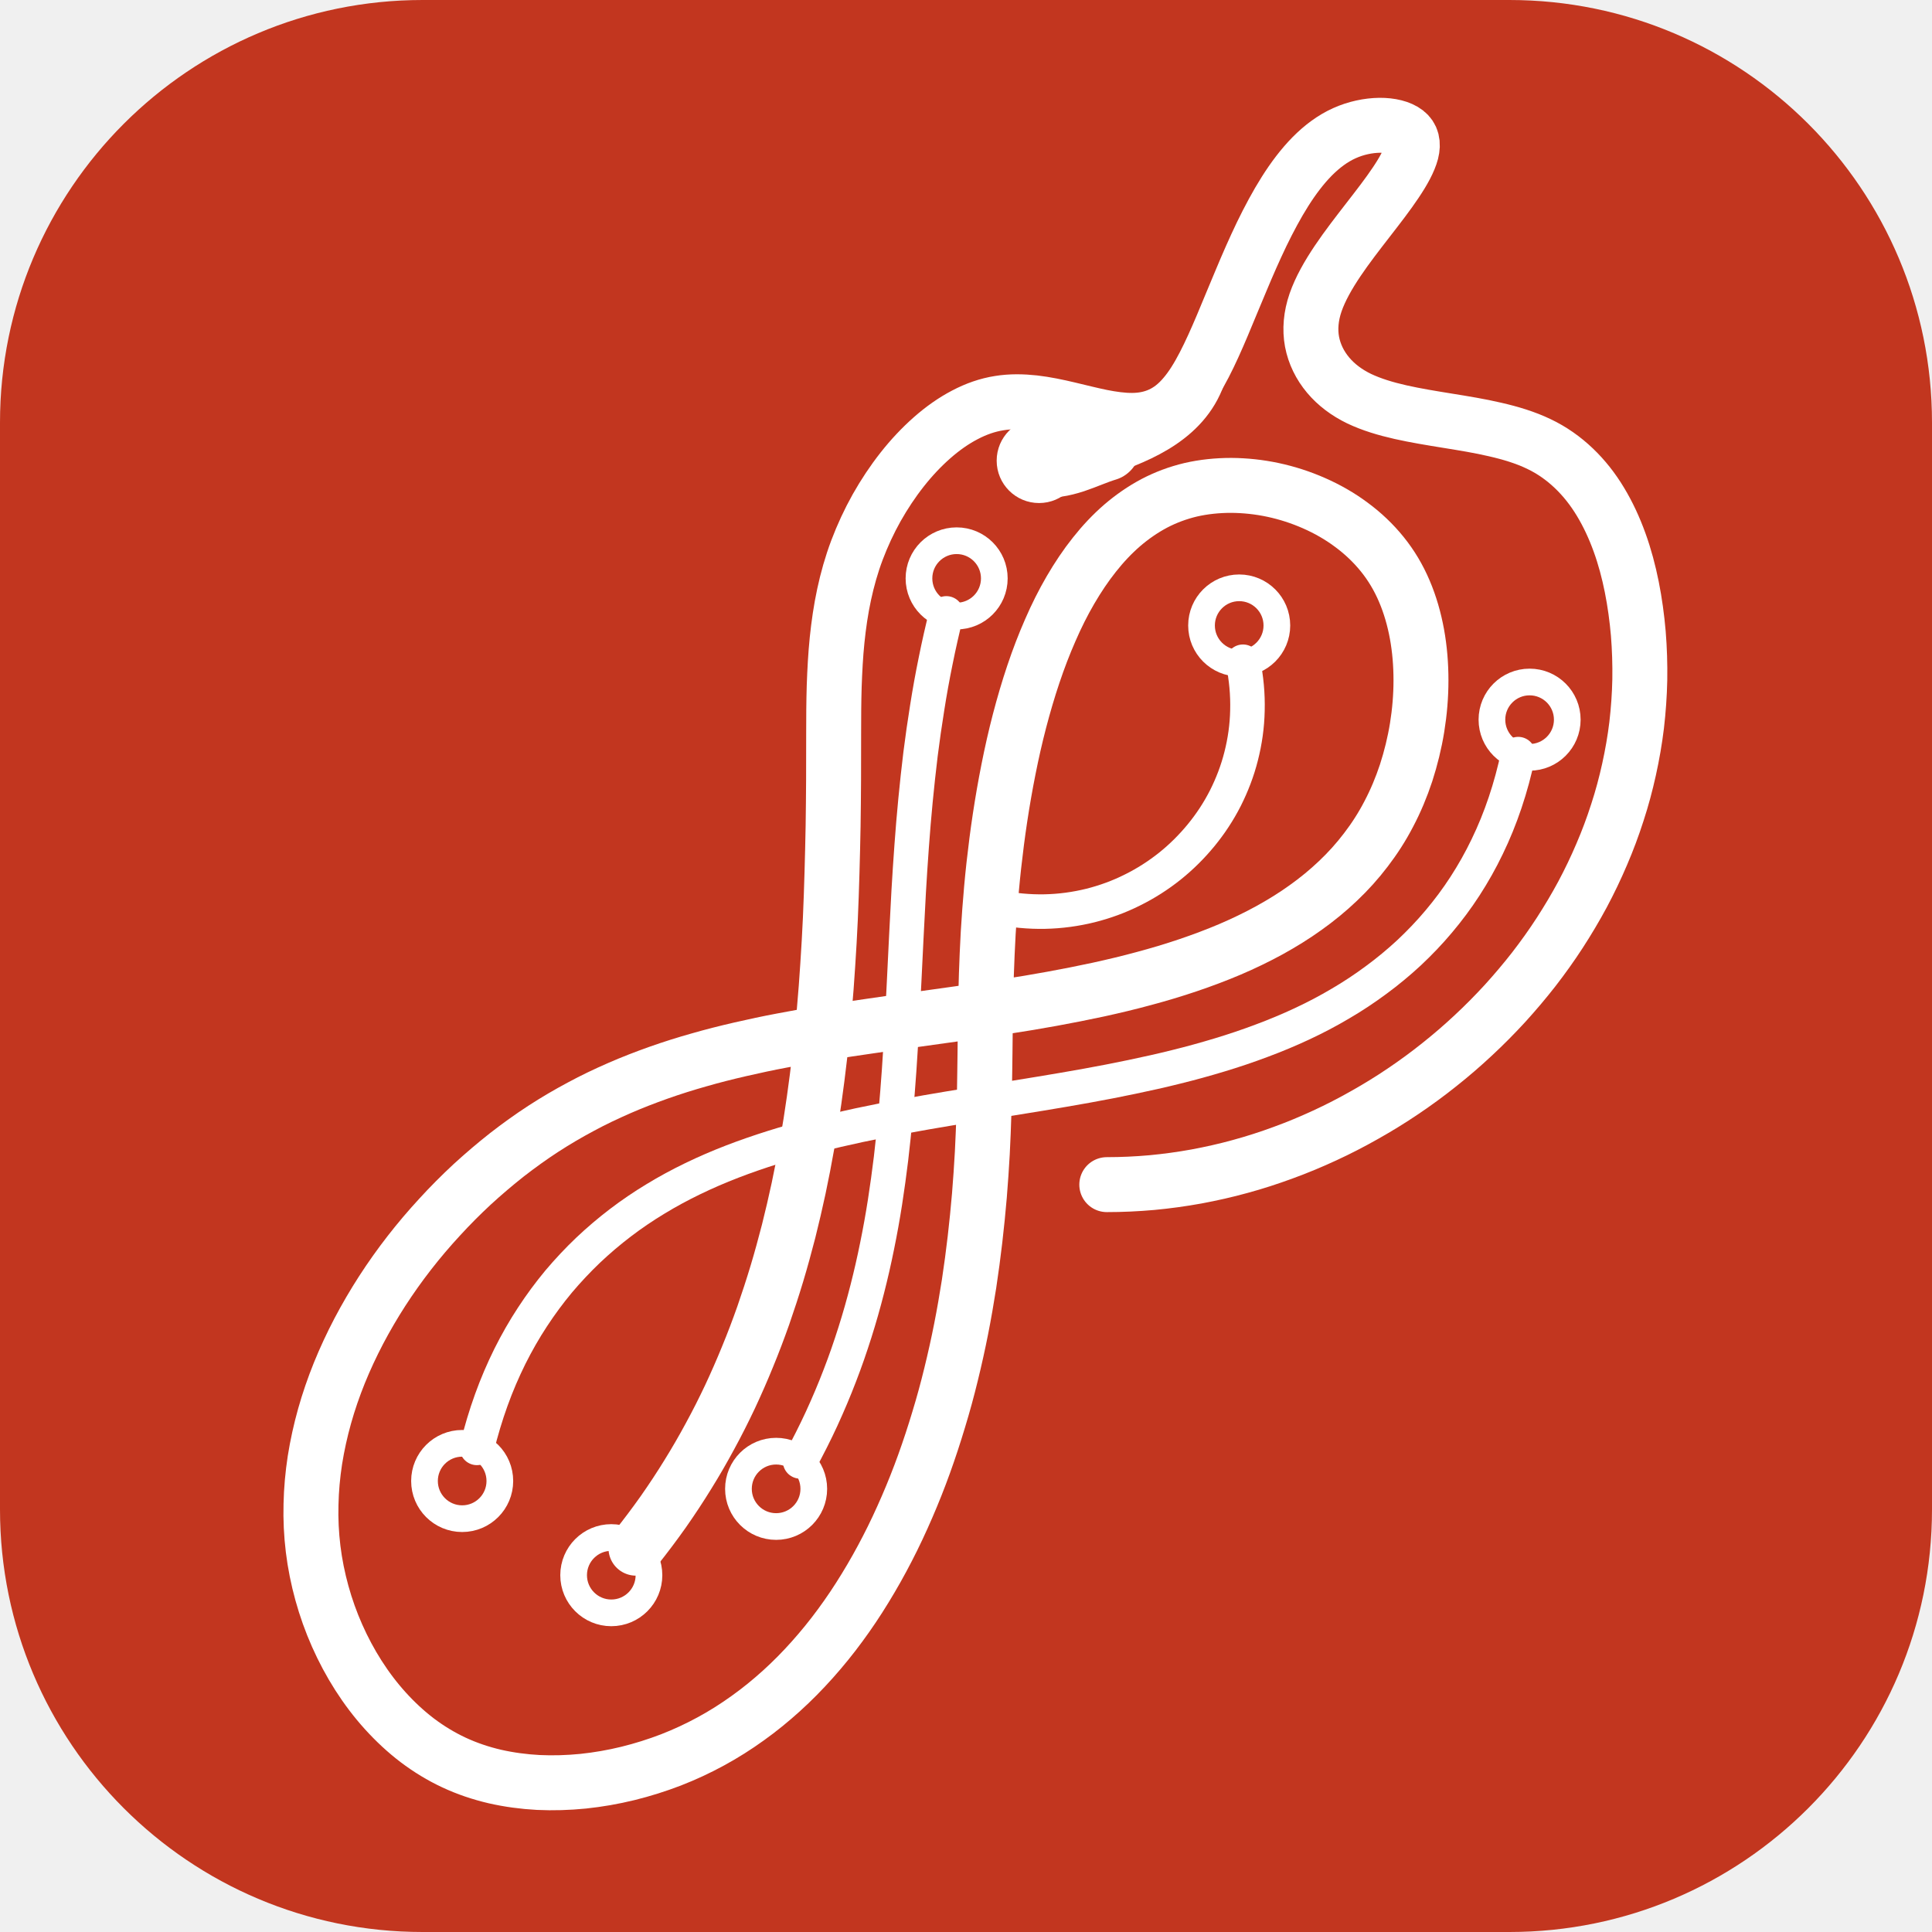
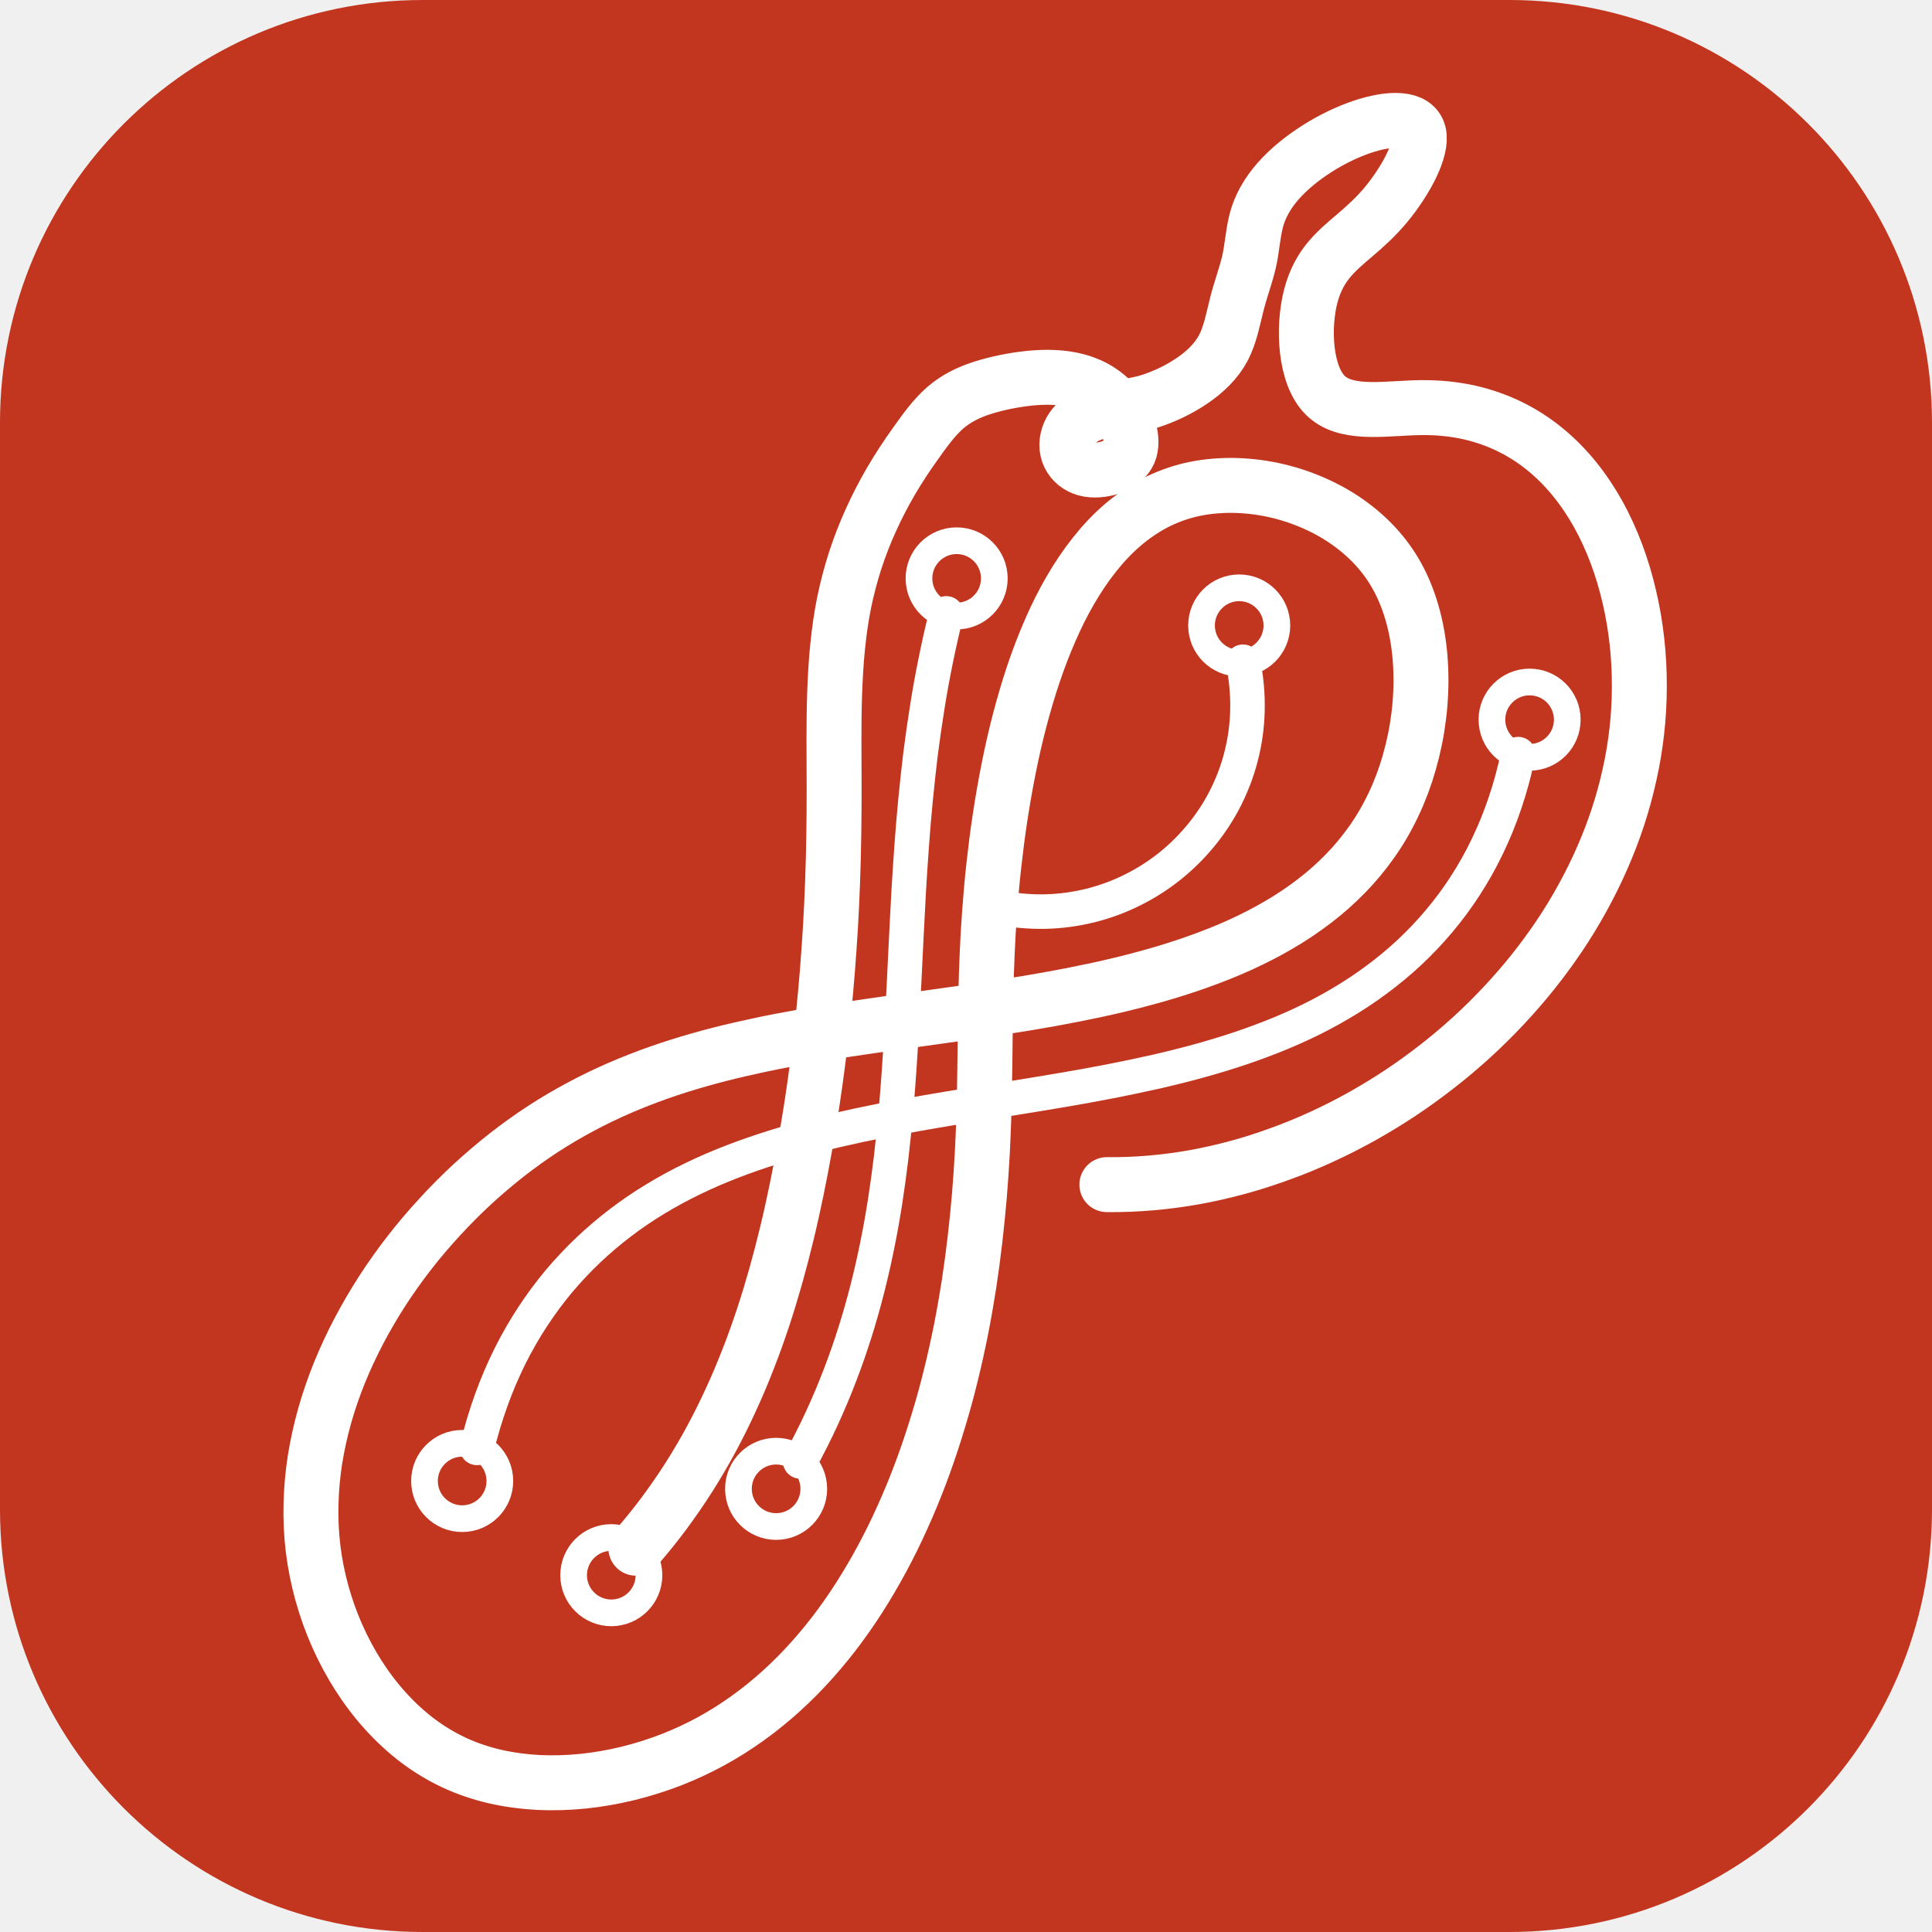
<svg xmlns="http://www.w3.org/2000/svg" viewBox="0 0 256 256" fill="none" stroke-linecap="round" stroke-linejoin="round">
  <rect width="256" height="256" rx="56" fill="#C2361F" />
  <g transform="translate(29 8) scale(1.04)">
    <g stroke="#FFFFFF" stroke-width="7" data-spesse="1">
-       <path d="M124.6 40.6 C123.51 43.28 121.49 45.16 119.12 46.58 C116.75 48 114.02 48.96 111.5 49.8" />
-       <path d="M53.14 189.56 C54.35 188.04 55.51 186.5 56.62 184.93 C57.72 183.36 58.77 181.77 59.76 180.16 C60.76 178.55 61.7 176.92 62.59 175.27 C63.49 173.62 64.33 171.95 65.13 170.26 C65.92 168.57 66.67 166.86 67.37 165.14 C68.08 163.42 68.74 161.67 69.36 159.92 C69.97 158.16 70.55 156.39 71.09 154.6 C71.63 152.81 72.12 151 72.59 149.19 C73.05 147.37 73.47 145.54 73.87 143.69 C74.26 141.85 74.62 139.99 74.95 138.12 C75.28 136.25 75.57 134.37 75.84 132.48 C76.11 130.59 76.35 128.69 76.57 126.78 C76.79 124.87 76.98 122.95 77.14 121.02 C77.31 119.1 77.46 117.16 77.58 115.22 C77.71 113.27 77.82 111.32 77.91 109.37 C77.99 107.41 78.07 105.45 78.12 103.48 C78.18 101.51 78.22 99.54 78.26 97.57 C78.29 95.59 78.31 93.61 78.32 91.63 C78.33 89.65 78.33 87.67 78.33 85.68 C78.33 83.7 78.34 81.71 78.4 79.74 C78.47 77.77 78.57 75.8 78.77 73.85 C78.97 71.9 79.25 69.97 79.66 68.06 C80.07 66.15 80.6 64.26 81.3 62.4 C82 60.55 82.84 58.73 83.81 57 C84.78 55.28 85.87 53.64 87.06 52.13 C88.24 50.63 89.52 49.27 90.86 48.09 C92.2 46.91 93.6 45.92 95.04 45.17 C96.48 44.41 97.95 43.9 99.43 43.67 C100.9 43.43 102.39 43.46 103.86 43.62 C105.34 43.79 106.8 44.1 108.24 44.44 C109.68 44.78 111.09 45.14 112.45 45.42 C113.82 45.69 115.14 45.88 116.4 45.87 C117.66 45.86 118.86 45.63 119.97 45.12 C121.09 44.61 122.1 43.81 123.01 42.73 C123.93 41.66 124.75 40.33 125.54 38.8 C126.33 37.28 127.09 35.57 127.86 33.75 C128.63 31.92 129.42 29.98 130.25 28.02 C131.07 26.05 131.94 24.07 132.86 22.15 C133.79 20.24 134.77 18.39 135.84 16.7 C136.9 15.02 138.05 13.5 139.3 12.23 C140.56 10.96 141.91 9.95 143.4 9.28 C144.88 8.61 146.47 8.29 147.88 8.27 C149.29 8.26 150.52 8.56 151.27 9.14 C152.02 9.72 152.22 10.59 151.94 11.69 C151.65 12.79 150.93 14.11 149.94 15.58 C148.96 17.05 147.71 18.66 146.4 20.35 C145.1 22.03 143.73 23.79 142.54 25.56 C141.35 27.33 140.33 29.12 139.73 30.85 C139.13 32.59 138.99 34.28 139.28 35.85 C139.58 37.42 140.29 38.86 141.33 40.1 C142.36 41.33 143.71 42.34 145.28 43.1 C146.86 43.85 148.65 44.39 150.56 44.82 C152.47 45.25 154.5 45.58 156.54 45.91 C158.58 46.24 160.64 46.57 162.6 47.03 C164.57 47.48 166.46 48.05 168.15 48.86 C169.84 49.66 171.33 50.72 172.64 51.97 C173.95 53.22 175.08 54.66 176.04 56.26 C177 57.85 177.8 59.58 178.46 61.41 C179.12 63.23 179.63 65.15 180.02 67.1 C180.41 69.06 180.68 71.05 180.85 73.02 C181.01 75 181.07 76.96 181.04 78.91 C181 80.85 180.86 82.78 180.64 84.69 C180.41 86.59 180.08 88.48 179.67 90.34 C179.26 92.2 178.77 94.03 178.18 95.83 C177.6 97.64 176.94 99.41 176.19 101.15 C175.45 102.89 174.63 104.6 173.74 106.27 C172.84 107.94 171.87 109.57 170.84 111.16 C169.81 112.75 168.7 114.3 167.54 115.8 C166.37 117.3 165.14 118.75 163.86 120.16 C162.57 121.56 161.23 122.92 159.83 124.22 C158.44 125.52 156.99 126.77 155.49 127.96 C154 129.15 152.46 130.28 150.87 131.35 C149.29 132.42 147.66 133.42 145.99 134.36 C144.33 135.3 142.63 136.18 140.89 136.98 C139.16 137.78 137.39 138.52 135.6 139.17 C133.81 139.83 131.99 140.42 130.15 140.92 C128.31 141.43 126.44 141.85 124.56 142.2 C122.68 142.54 120.79 142.8 118.88 142.98 C116.97 143.15 115.05 143.24 113.13 143.24" />
+       <path d="M53.13 189.56 C54.41 188.1 55.61 186.61 56.75 185.08 C57.88 183.55 58.95 182 59.96 180.41 C60.96 178.82 61.91 177.21 62.79 175.57 C63.67 173.93 64.5 172.26 65.27 170.57 C66.05 168.88 66.77 167.17 67.44 165.44 C68.12 163.72 68.74 161.97 69.33 160.2 C69.91 158.44 70.45 156.66 70.96 154.86 C71.46 153.07 71.93 151.27 72.37 149.45 C72.81 147.64 73.21 145.81 73.59 143.98 C73.97 142.15 74.32 140.31 74.65 138.47 C74.98 136.63 75.28 134.79 75.57 132.94 C75.85 131.09 76.11 129.23 76.35 127.36 C76.59 125.5 76.81 123.62 77.01 121.74 C77.2 119.86 77.38 117.97 77.53 116.06 C77.68 114.16 77.81 112.25 77.93 110.32 C78.04 108.4 78.13 106.46 78.2 104.51 C78.27 102.56 78.32 100.59 78.35 98.61 C78.38 96.63 78.39 94.64 78.39 92.63 C78.38 90.62 78.37 88.6 78.37 86.58 C78.37 84.56 78.39 82.55 78.46 80.56 C78.53 78.58 78.64 76.61 78.84 74.69 C79.03 72.76 79.3 70.88 79.67 69.05 C80.05 67.22 80.52 65.44 81.08 63.7 C81.65 61.96 82.31 60.25 83.07 58.58 C83.83 56.9 84.68 55.25 85.63 53.62 C86.58 52 87.63 50.39 88.78 48.79 C89.92 47.18 91.14 45.49 92.54 44.27 C93.95 43.05 95.56 42.27 97.36 41.7 C99.16 41.14 101.17 40.72 103.26 40.5 C105.34 40.29 107.47 40.32 109.41 40.85 C111.36 41.38 113.14 42.45 114.45 44.15 C115.76 45.84 116.54 48 116.08 49.64 C115.61 51.28 113.38 52.32 111.23 52.18 C109.08 52.03 107.66 50.27 108.13 48.22 C108.6 46.17 110.41 45.14 112.5 44.66 C114.6 44.18 116.85 44 118.68 43.41 C120.51 42.81 122.31 41.96 123.98 40.83 C125.65 39.7 127.11 38.3 128 36.6 C128.88 34.89 129.23 32.91 129.7 31.05 C130.17 29.2 130.81 27.51 131.23 25.77 C131.64 24.03 131.72 22.21 132.17 20.43 C132.62 18.66 133.59 16.94 134.97 15.37 C136.35 13.81 138.1 12.4 139.97 11.22 C141.83 10.04 143.8 9.1 145.63 8.48 C147.47 7.86 149.16 7.56 150.45 7.67 C151.74 7.77 152.63 8.29 152.88 9.29 C153.12 10.3 152.73 11.78 151.95 13.4 C151.17 15.03 150.02 16.78 148.74 18.34 C147.46 19.89 146.08 21.13 144.77 22.25 C143.46 23.36 142.22 24.4 141.19 25.72 C140.17 27.04 139.37 28.68 138.93 30.84 C138.5 32.99 138.42 35.52 138.8 37.77 C139.18 40.03 140.02 41.99 141.41 43.06 C142.79 44.14 144.68 44.45 146.76 44.48 C148.83 44.51 151.09 44.26 153.23 44.24 C155.37 44.22 157.37 44.43 159.25 44.84 C161.12 45.26 162.87 45.88 164.49 46.67 C166.12 47.47 167.61 48.44 168.98 49.56 C170.35 50.68 171.6 51.95 172.73 53.34 C173.86 54.74 174.87 56.25 175.76 57.85 C176.65 59.46 177.42 61.15 178.08 62.92 C178.74 64.68 179.28 66.51 179.71 68.37 C180.15 70.24 180.47 72.14 180.68 74.06 C180.89 75.97 180.99 77.89 180.98 79.79 C180.98 81.7 180.87 83.59 180.66 85.46 C180.45 87.33 180.14 89.18 179.73 91.01 C179.33 92.84 178.83 94.64 178.25 96.42 C177.66 98.2 176.99 99.95 176.23 101.67 C175.48 103.39 174.64 105.07 173.73 106.73 C172.82 108.38 171.84 109.99 170.78 111.57 C169.72 113.14 168.6 114.67 167.41 116.16 C166.22 117.65 164.96 119.09 163.65 120.49 C162.34 121.88 160.98 123.23 159.56 124.52 C158.14 125.81 156.67 127.05 155.15 128.23 C153.63 129.41 152.07 130.54 150.47 131.6 C148.87 132.66 147.23 133.65 145.56 134.59 C143.88 135.52 142.18 136.38 140.44 137.18 C138.71 137.97 136.95 138.7 135.16 139.34 C133.38 139.99 131.58 140.57 129.76 141.06 C127.94 141.55 126.1 141.97 124.26 142.3 C122.42 142.63 120.56 142.87 118.71 143.03 C116.85 143.19 114.99 143.26 113.14 143.24" />
      <path d="M98.21 108.37 C98.35 106.49 98.52 104.54 98.74 102.55 C98.96 100.56 99.22 98.53 99.53 96.48 C99.84 94.43 100.2 92.36 100.61 90.3 C101.02 88.24 101.48 86.19 102.01 84.16 C102.54 82.14 103.12 80.15 103.77 78.22 C104.42 76.28 105.14 74.4 105.93 72.6 C106.71 70.8 107.57 69.08 108.51 67.47 C109.45 65.86 110.46 64.35 111.56 62.97 C112.65 61.59 113.83 60.34 115.1 59.24 C116.37 58.15 117.73 57.21 119.18 56.44 C120.63 55.68 122.18 55.1 123.82 54.71 C125.47 54.33 127.2 54.15 128.97 54.15 C130.74 54.16 132.54 54.35 134.32 54.73 C136.1 55.11 137.86 55.68 139.54 56.42 C141.22 57.16 142.82 58.07 144.28 59.16 C145.75 60.24 147.08 61.5 148.22 62.91 C149.37 64.33 150.31 65.91 151.04 67.63 C151.77 69.34 152.3 71.18 152.65 73.09 C153 75.01 153.16 76.99 153.16 78.99 C153.16 80.99 152.99 83.01 152.67 84.99 C152.35 86.97 151.87 88.91 151.27 90.77 C150.66 92.62 149.92 94.38 149.06 96.01 C148.21 97.65 147.23 99.17 146.14 100.59 C145.06 102.01 143.87 103.33 142.58 104.55 C141.3 105.77 139.92 106.9 138.46 107.94 C137 108.99 135.46 109.94 133.85 110.83 C132.24 111.71 130.56 112.52 128.83 113.26 C127.09 114 125.3 114.67 123.47 115.29 C121.64 115.91 119.76 116.47 117.86 116.98 C115.95 117.5 114.02 117.96 112.06 118.39 C110.11 118.81 108.14 119.2 106.16 119.56 C104.19 119.92 102.21 120.25 100.24 120.55 C98.26 120.86 96.3 121.15 94.36 121.43 C92.41 121.71 90.48 121.98 88.57 122.24 C86.65 122.51 84.76 122.77 82.88 123.05 C80.99 123.32 79.13 123.6 77.29 123.9 C75.44 124.2 73.61 124.52 71.8 124.87 C69.99 125.21 68.2 125.59 66.43 126 C64.65 126.41 62.9 126.85 61.17 127.35 C59.43 127.84 57.72 128.38 56.02 128.98 C54.33 129.58 52.65 130.23 51 130.95 C49.35 131.67 47.71 132.45 46.1 133.32 C44.49 134.18 42.9 135.11 41.33 136.13 C39.76 137.15 38.22 138.26 36.7 139.44 C35.19 140.63 33.71 141.89 32.27 143.21 C30.84 144.54 29.44 145.94 28.11 147.4 C26.77 148.85 25.48 150.37 24.26 151.94 C23.04 153.51 21.89 155.13 20.81 156.8 C19.74 158.46 18.74 160.17 17.82 161.92 C16.91 163.66 16.08 165.44 15.35 167.24 C14.62 169.05 13.99 170.88 13.47 172.73 C12.95 174.58 12.54 176.45 12.24 178.33 C11.95 180.21 11.78 182.1 11.74 183.99 C11.69 185.88 11.78 187.77 12.01 189.66 C12.24 191.55 12.62 193.43 13.13 195.28 C13.64 197.13 14.29 198.95 15.07 200.71 C15.85 202.47 16.76 204.17 17.78 205.77 C18.81 207.38 19.95 208.89 21.21 210.28 C22.46 211.66 23.82 212.93 25.28 214.04 C26.75 215.15 28.31 216.1 29.96 216.87 C31.61 217.64 33.36 218.23 35.16 218.65 C36.96 219.06 38.82 219.31 40.7 219.41 C42.59 219.5 44.51 219.44 46.42 219.25 C48.33 219.05 50.23 218.72 52.11 218.26 C53.98 217.8 55.82 217.22 57.59 216.54 C59.36 215.85 61.06 215.06 62.69 214.17 C64.33 213.28 65.89 212.29 67.39 211.21 C68.89 210.14 70.32 208.97 71.69 207.73 C73.06 206.49 74.37 205.16 75.61 203.77 C76.85 202.38 78.04 200.92 79.16 199.39 C80.28 197.87 81.34 196.29 82.34 194.65 C83.34 193.02 84.29 191.33 85.18 189.6 C86.07 187.88 86.9 186.1 87.68 184.3 C88.46 182.5 89.19 180.66 89.86 178.8 C90.53 176.94 91.15 175.05 91.72 173.15 C92.3 171.25 92.82 169.34 93.29 167.41 C93.76 165.49 94.19 163.57 94.57 161.64 C94.95 159.72 95.28 157.8 95.58 155.89 C95.87 153.98 96.12 152.09 96.34 150.21 C96.56 148.33 96.74 146.47 96.9 144.63 C97.05 142.8 97.17 140.99 97.27 139.22 C97.36 137.44 97.43 135.71 97.48 134.01 C97.53 132.3 97.56 130.63 97.58 128.98 C97.61 127.32 97.62 125.67 97.64 124.01 C97.66 122.36 97.68 120.69 97.72 119 C97.76 117.31 97.81 115.59 97.89 113.83 C97.96 112.06 98.07 110.25 98.21 108.37 Z" />
    </g>
-     <g stroke="#FFFFFF" stroke-width="8.8" data-linguetta="1">
-       <path d="M113 49.2 C111.64 49.61 110.25 50.25 108.84 50.72 C107.42 51.18 105.98 51.48 104.5 51.2" />
-     </g>
-     <circle cx="104.5" cy="51.0" r="5.4" fill="#FFFFFF" data-bulbo="1" />
    <g stroke="#FFFFFF" stroke-width="4.4" data-piste="1">
      <path d="M92.69 70.46 C92.19 72.48 91.73 74.49 91.33 76.49 C90.92 78.49 90.56 80.48 90.25 82.46 C89.93 84.44 89.65 86.42 89.4 88.39 C89.16 90.36 88.95 92.31 88.76 94.27 C88.57 96.22 88.41 98.17 88.27 100.1 C88.13 102.04 88 103.97 87.89 105.9 C87.78 107.82 87.68 109.74 87.59 111.65 C87.49 113.57 87.4 115.47 87.31 117.37 C87.21 119.27 87.12 121.17 87.02 123.06 C86.91 124.94 86.8 126.83 86.67 128.71 C86.54 130.59 86.39 132.46 86.22 134.33 C86.05 136.2 85.86 138.06 85.64 139.92 C85.41 141.78 85.16 143.64 84.87 145.49 C84.58 147.34 84.25 149.19 83.87 151.04 C83.5 152.88 83.08 154.72 82.61 156.56 C82.14 158.4 81.62 160.24 81.04 162.07 C80.46 163.9 79.83 165.73 79.12 167.56 C78.42 169.39 77.65 171.21 76.81 173.04 C75.97 174.86 75.05 176.68 74.06 178.5" />
      <path d="M165.55 88.39 C165.1 90.55 164.54 92.61 163.88 94.57 C163.22 96.53 162.46 98.4 161.6 100.17 C160.75 101.94 159.8 103.62 158.77 105.21 C157.74 106.8 156.62 108.3 155.43 109.71 C154.24 111.13 152.97 112.45 151.64 113.7 C150.3 114.94 148.9 116.1 147.43 117.18 C145.97 118.26 144.45 119.27 142.87 120.19 C141.3 121.12 139.68 121.97 138.01 122.75 C136.34 123.53 134.62 124.25 132.87 124.9 C131.12 125.56 129.34 126.16 127.52 126.71 C125.7 127.26 123.86 127.77 121.99 128.23 C120.12 128.7 118.22 129.12 116.31 129.52 C114.41 129.92 112.48 130.29 110.55 130.64 C108.61 130.99 106.67 131.32 104.73 131.64 C102.78 131.96 100.83 132.27 98.89 132.59 C96.94 132.9 95 133.21 93.07 133.53 C91.13 133.85 89.2 134.19 87.29 134.54 C85.38 134.89 83.48 135.26 81.6 135.66 C79.73 136.06 77.87 136.49 76.03 136.96 C74.2 137.43 72.39 137.93 70.62 138.49 C68.84 139.05 67.1 139.65 65.39 140.31 C63.68 140.97 62.01 141.69 60.38 142.48 C58.75 143.27 57.17 144.12 55.63 145.06 C54.09 145.99 52.6 147 51.17 148.09 C49.74 149.18 48.36 150.35 47.04 151.6 C45.73 152.85 44.48 154.18 43.29 155.59 C42.11 157.01 41 158.51 39.96 160.1 C38.92 161.68 37.96 163.36 37.08 165.12 C36.21 166.88 35.41 168.73 34.71 170.68 C34.01 172.62 33.4 174.65 32.88 176.78" />
      <path d="M130.48 76.62 C130.92 78.73 131.1 80.79 131.05 82.81 C131.01 84.82 130.73 86.77 130.25 88.65 C129.78 90.52 129.09 92.31 128.24 94 C127.38 95.69 126.34 97.27 125.15 98.72 C123.96 100.17 122.62 101.5 121.16 102.67 C119.69 103.84 118.1 104.86 116.4 105.7 C114.71 106.55 112.91 107.21 111.04 107.68 C109.17 108.14 107.23 108.41 105.23 108.45 C103.24 108.49 101.19 108.3 99.12 107.87" />
    </g>
    <g stroke="#FFFFFF" stroke-width="3.4" data-nodi="1">
      <circle cx="94" cy="66" r="4.8" />
      <circle cx="130" cy="72" r="4.8" />
      <circle cx="167" cy="84" r="4.8" />
      <circle cx="31" cy="181" r="4.8" />
      <circle cx="50" cy="193" r="4.8" />
      <circle cx="71" cy="182" r="4.8" />
    </g>
  </g>
</svg>
